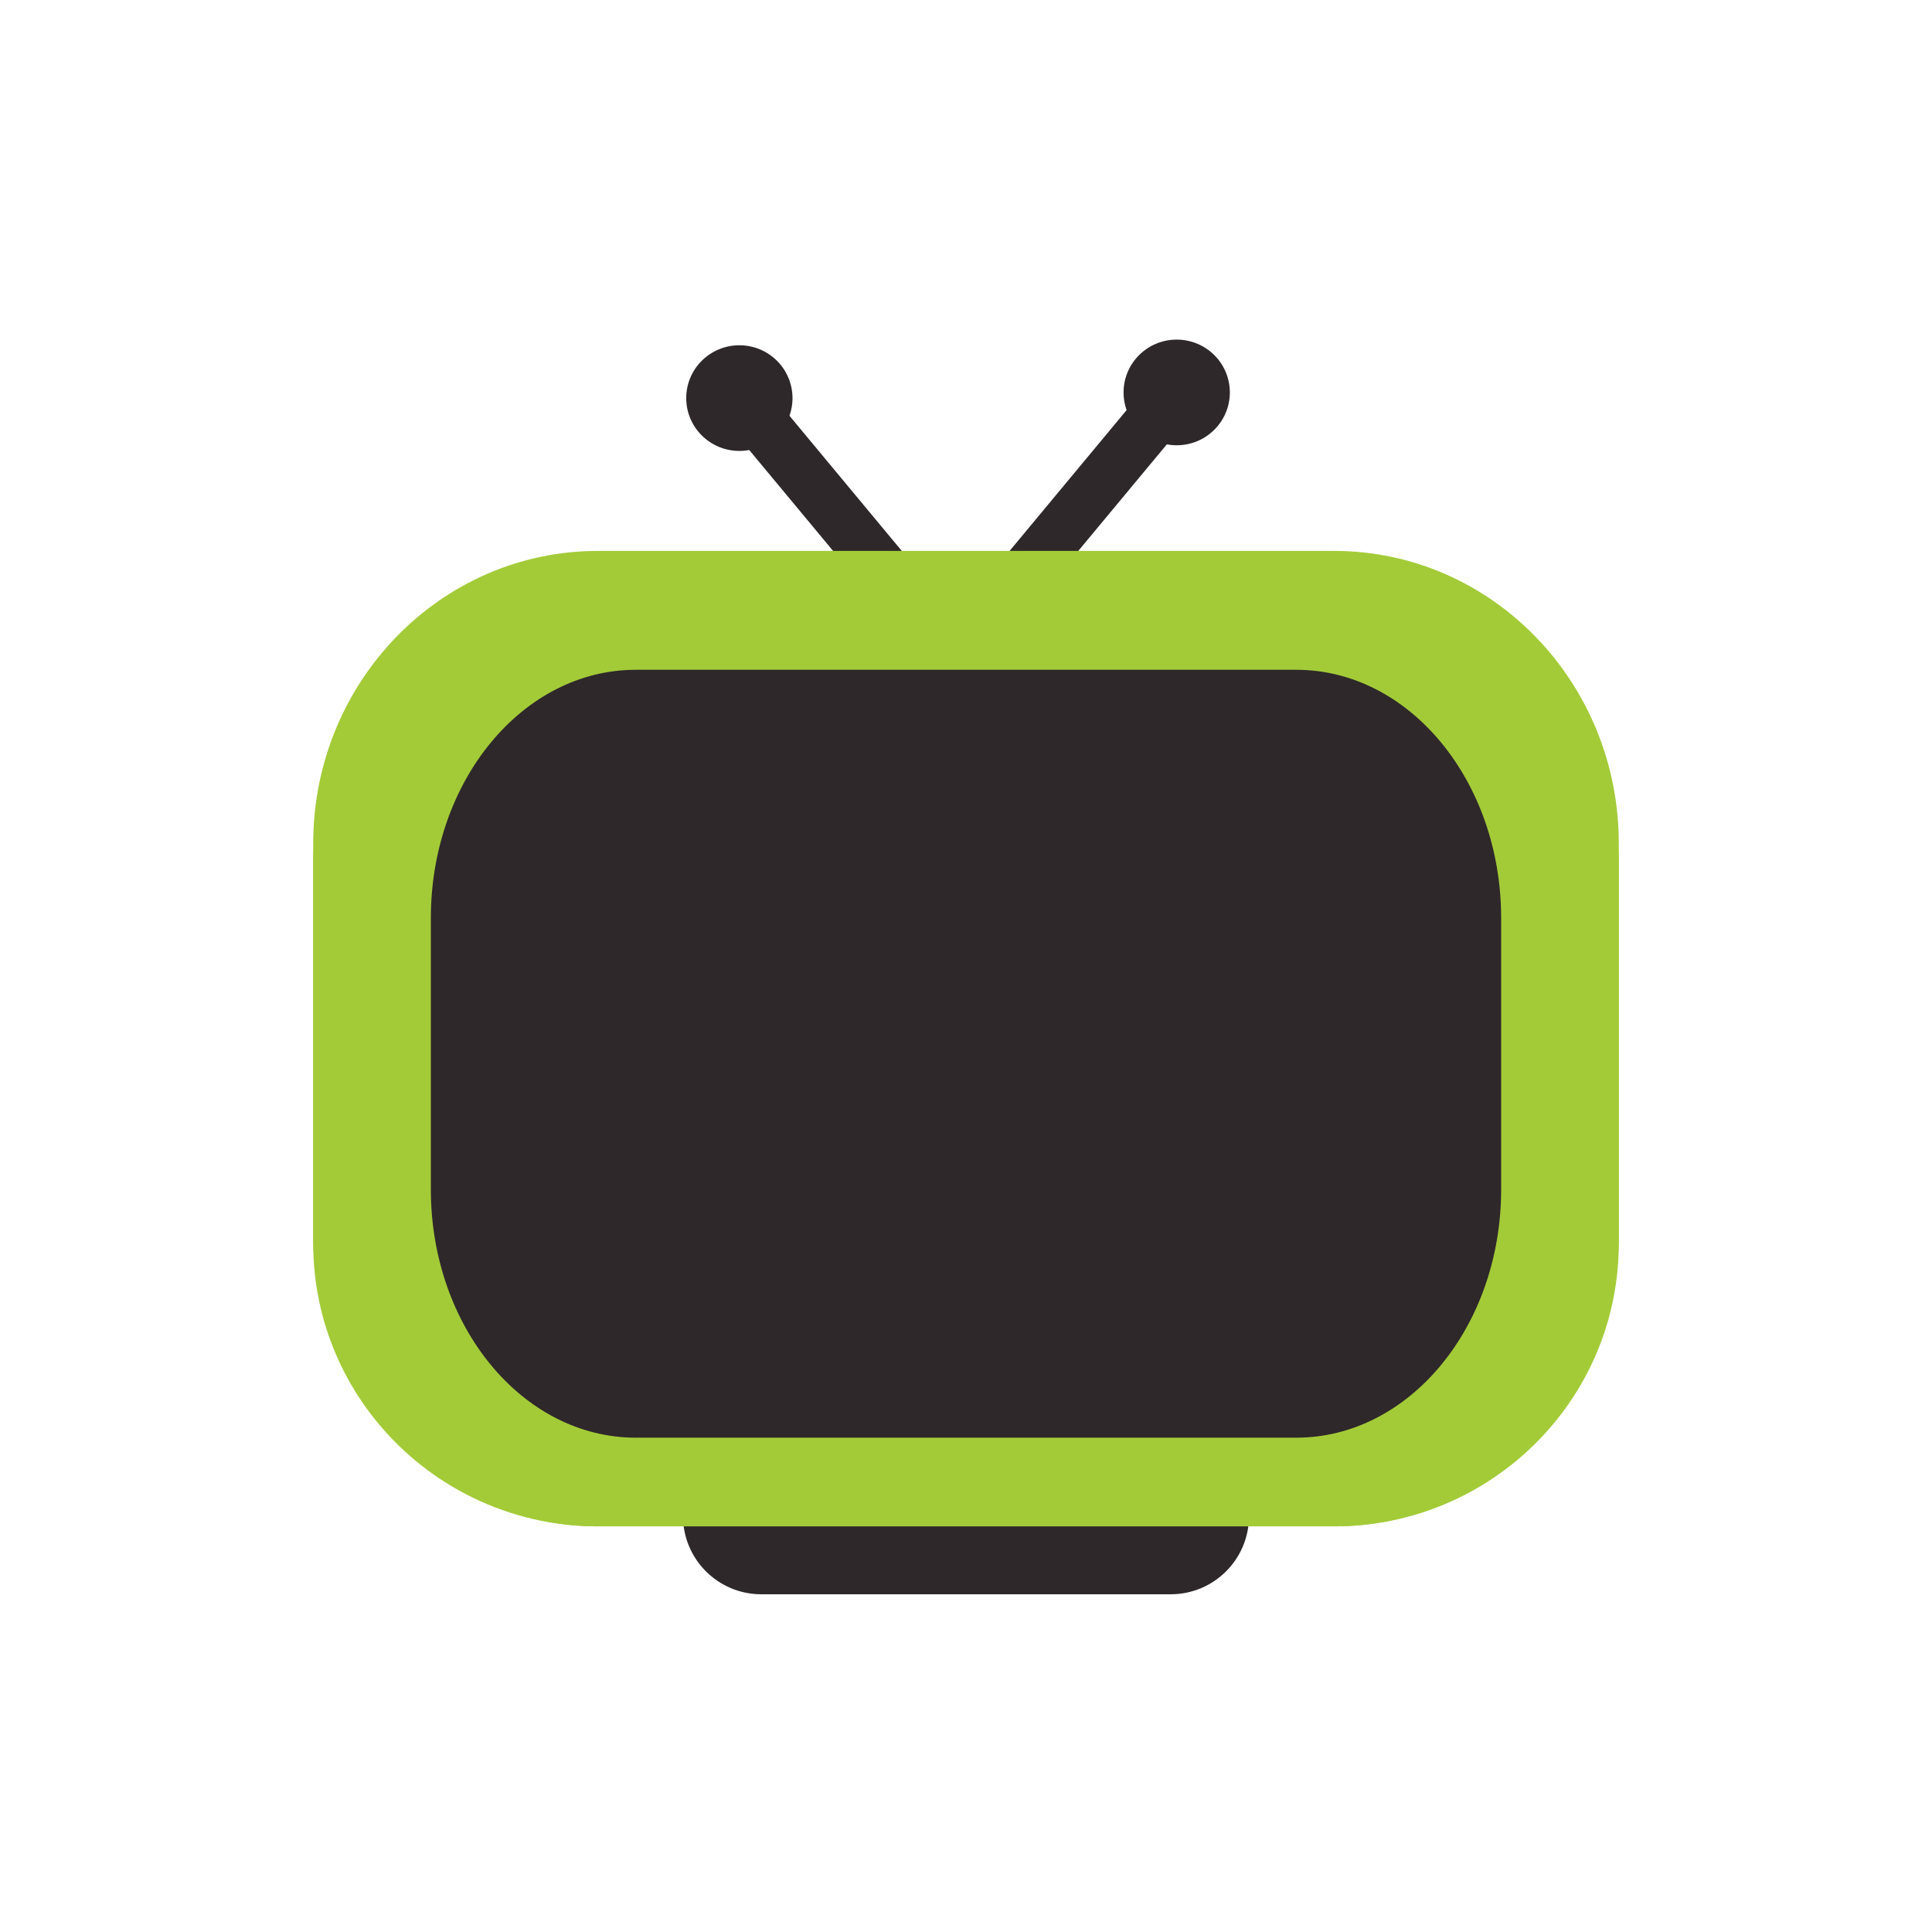
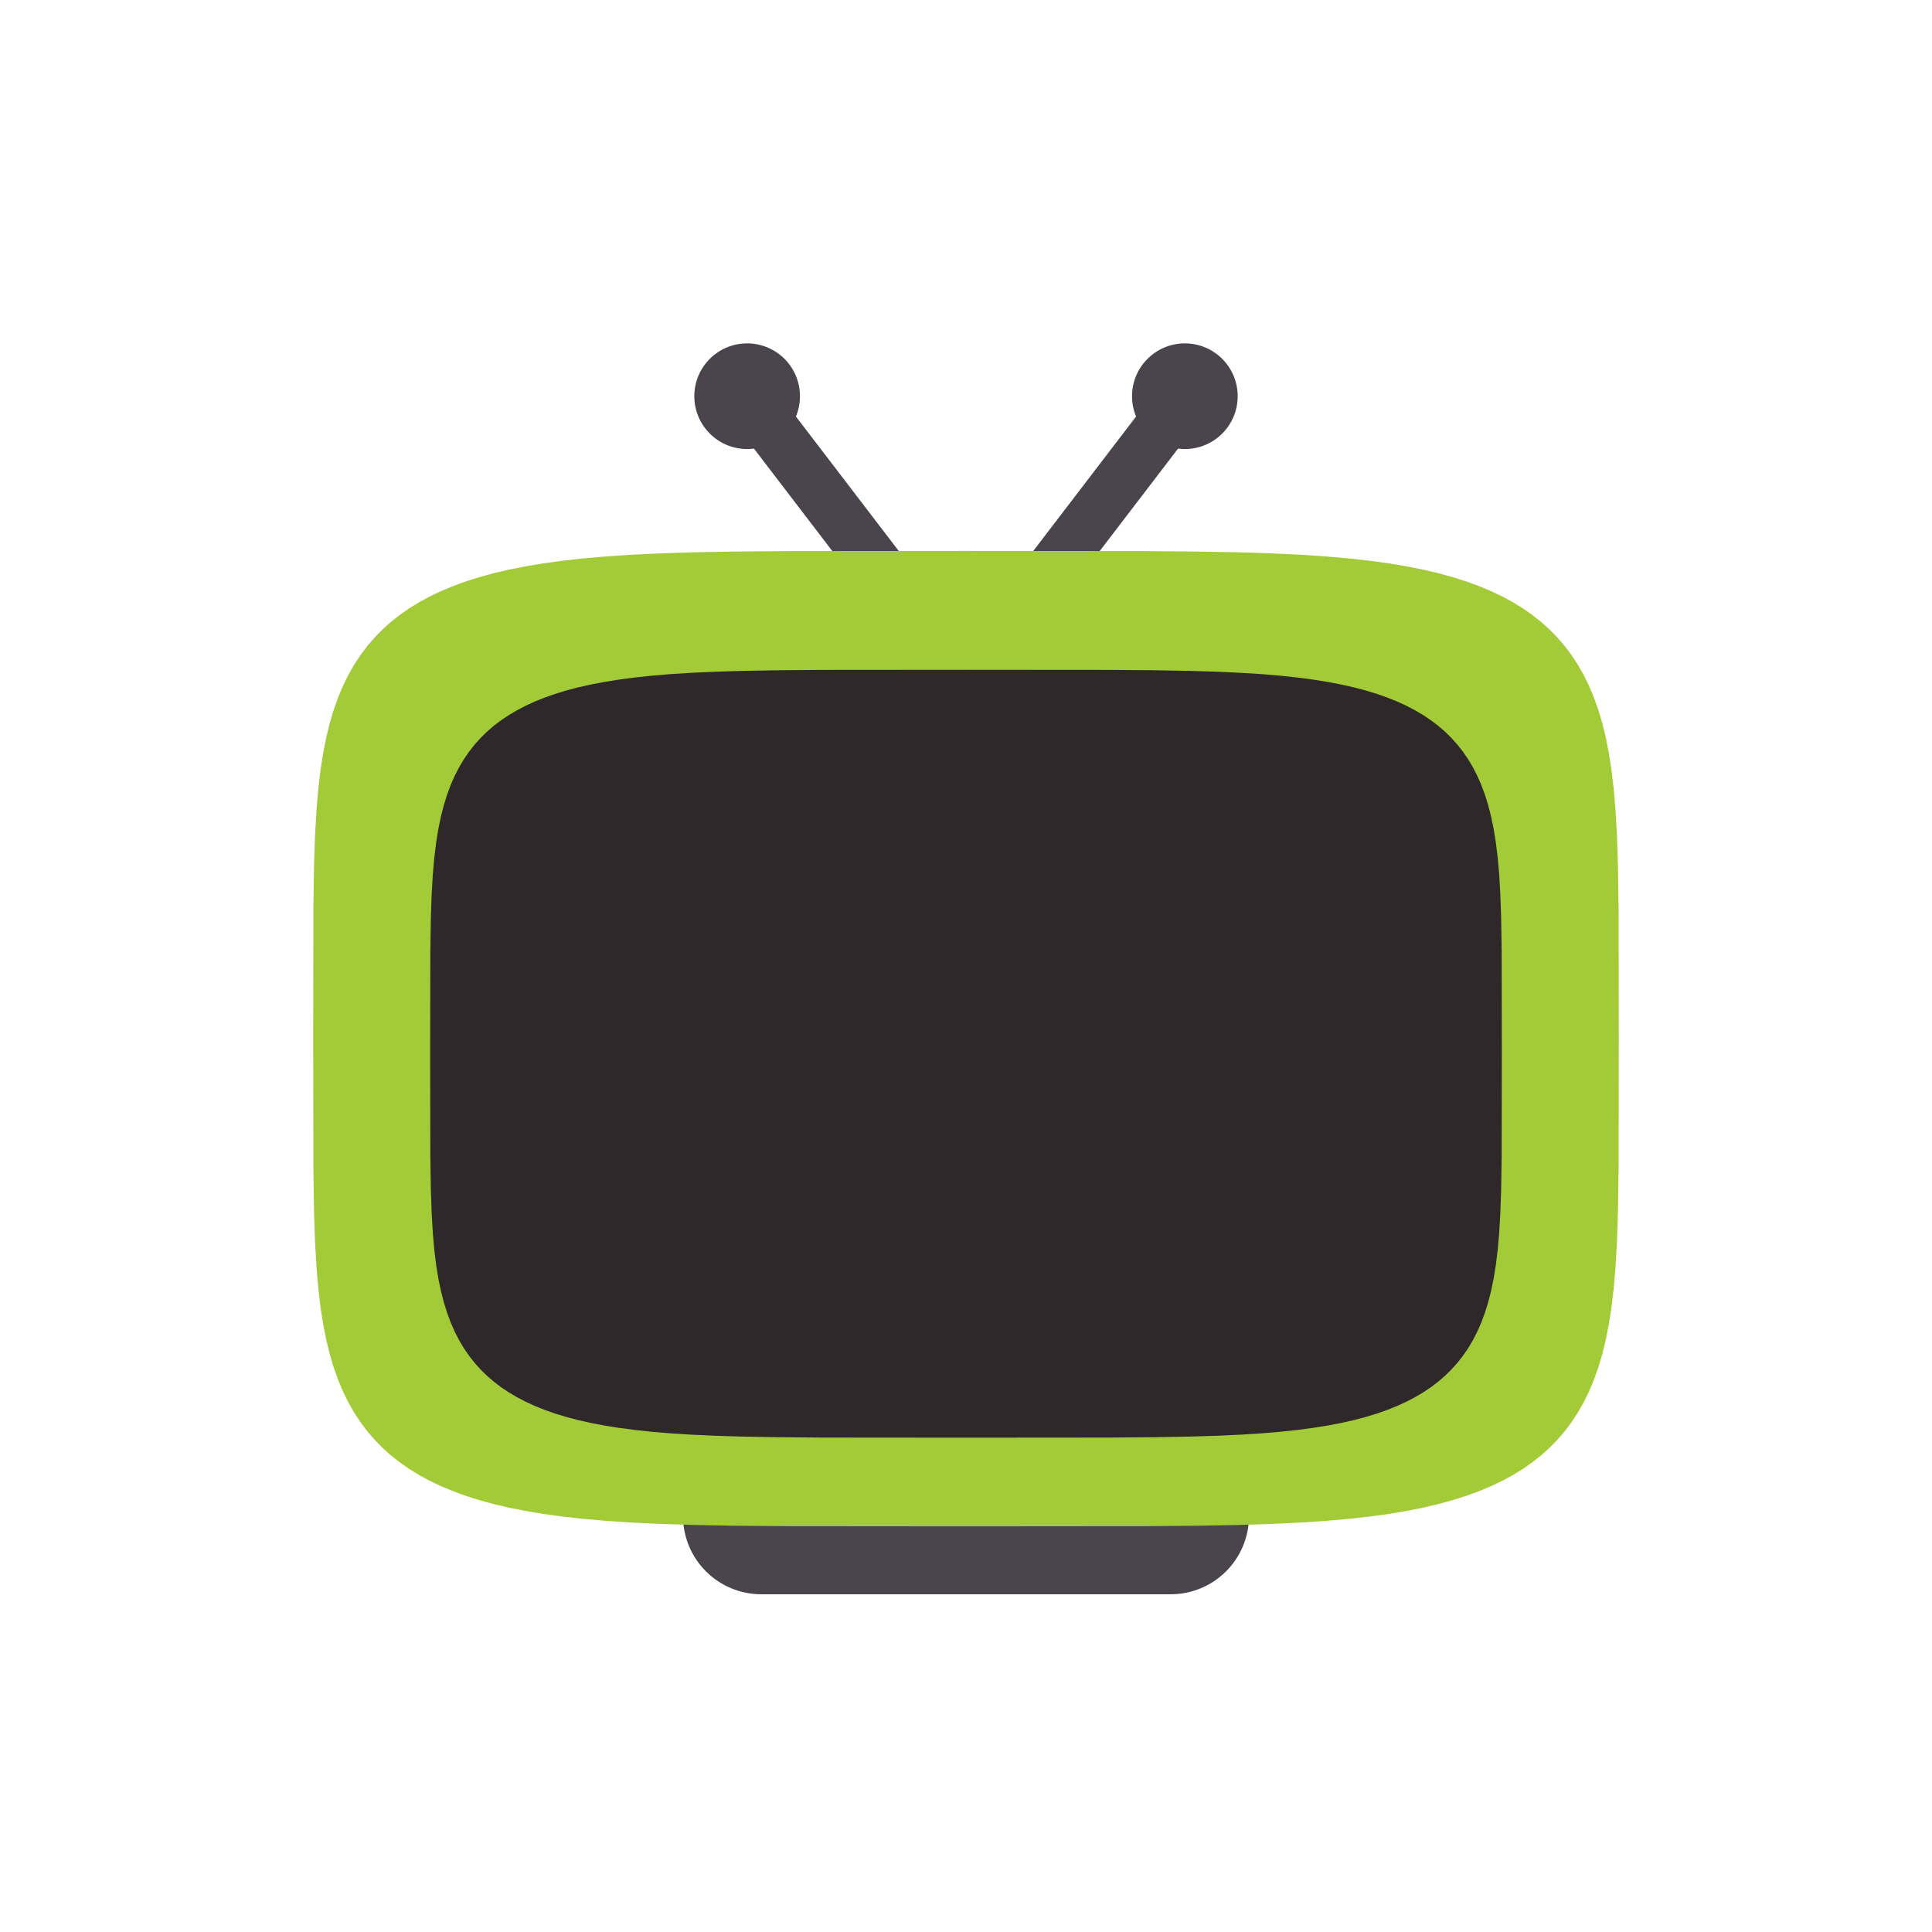
<svg xmlns="http://www.w3.org/2000/svg" width="1024" height="1024" viewBox="0 0 1024 1024" fill="none">
-   <path d="M362 803.5C362 780.58 380.58 762 403.5 762H620.5C643.42 762 662 780.58 662 803.5V803.5C662 826.42 643.42 845 620.5 845H403.5C380.58 845 362 826.42 362 803.5V803.5Z" fill="#2E282A" />
-   <path d="M476.372 312L399.93 220" stroke="#2E282A" stroke-width="28" stroke-linecap="round" />
-   <path d="M391.878 239C407.432 239 420.04 226.464 420.04 211C420.04 195.536 407.432 183 391.878 183C376.324 183 363.715 195.536 363.715 211C363.715 226.464 376.324 239 391.878 239Z" fill="#2E282A" />
-   <path d="M539.183 309L615.625 217" stroke="#2E282A" stroke-width="28" stroke-linecap="round" />
-   <path d="M623.677 236C608.123 236 595.514 223.464 595.514 208C595.514 192.536 608.123 180 623.677 180C639.231 180 651.84 192.536 651.84 208C651.84 223.464 639.231 236 623.677 236Z" fill="#2E282A" />
-   <path d="M707.128 309H316.872C233.548 309 166 376.157 166 459V659C166 741.843 233.548 809 316.872 809H707.128C790.452 809 858 741.843 858 659V459C858 376.157 790.452 309 707.128 309Z" fill="#A3CB38" />
-   <path d="M687.011 392H336.987C276.994 392 228.359 440.353 228.359 500V618C228.359 677.647 276.994 726 336.987 726H687.011C747.004 726 795.638 677.647 795.638 618V500C795.638 440.353 747.004 392 687.011 392Z" fill="#2E282A" />
-   <path d="M707.128 292H316.872C233.548 292 166 361.441 166 447.1V653.9C166 739.559 233.548 809 316.872 809H707.128C790.452 809 858 739.559 858 653.9V447.1C858 361.441 790.452 292 707.128 292Z" fill="#A3CB38" />
-   <path d="M687.011 355H336.987C276.994 355 228.359 413.921 228.359 486.605V630.395C228.359 703.079 276.994 762 336.987 762H687.011C747.004 762 795.638 703.079 795.638 630.395V486.605C795.638 413.921 747.004 355 687.011 355Z" fill="#2E282A" />
+   <path d="M403.5 762H620.5C631.506 762 642.062 766.372 649.845 774.155C657.628 781.938 662 792.494 662 803.5C662 814.506 657.628 825.062 649.845 832.845C642.062 840.628 631.506 845 620.5 845H403.5C392.494 845 381.938 840.628 374.155 832.845C366.372 825.062 362 814.506 362 803.5C362 792.494 366.372 781.938 374.155 774.155C381.938 766.372 392.494 762 403.5 762Z" fill="#4A454D" />
+   <path d="M474 312L396 210" stroke="#4A454D" stroke-width="28" stroke-linecap="round" />
+   <path d="M396 238C411.464 238 424 225.464 424 210C424 194.536 411.464 182 396 182C380.536 182 368 194.536 368 210C368 225.464 380.536 238 396 238Z" fill="#4A454D" />
+   <path d="M550 312L628 210" stroke="#4A454D" stroke-width="28" stroke-linecap="round" />
+   <path d="M628 238C643.464 238 656 225.464 656 210C656 194.536 643.464 182 628 182C612.536 182 600 194.536 600 210C600 225.464 612.536 238 628 238Z" fill="#4A454D" />
+   <path d="M858 550.5L857.89 619.45L857.56 641.97L857.02 658.38L856.25 671.73L855.27 683.17L854.07 693.25L852.64 702.31L850.99 710.56L849.11 718.14L847 725.16L844.66 731.68L842.08 737.77L839.26 743.48L836.2 748.83L832.89 753.86L829.33 758.6L825.5 763.05L821.4 767.24L817.03 771.19L812.36 774.9L807.39 778.39L802.11 781.66L796.5 784.72L790.53 787.58L784.2 790.24L777.47 792.72L770.3 795L762.67 797.11L754.51 799.03L745.78 800.78L736.39 802.36L726.24 803.76L715.2 804.99L703.07 806.06L689.57 806.96L674.27 807.7L656.4 808.27L634.44 808.67L604.29 808.92L512 809L419.71 808.92L389.56 808.67L367.6 808.27L349.73 807.7L334.43 806.96L320.93 806.06L308.8 804.99L297.76 803.76L287.61 802.36L278.22 800.78L269.49 799.03L261.33 797.11L253.7 795L246.53 792.72L239.8 790.24L233.47 787.58L227.5 784.72L221.89 781.66L216.61 778.39L211.64 774.9L206.97 771.19L202.6 767.24L198.5 763.05L194.67 758.6L191.11 753.86L187.8 748.83L184.74 743.48L181.92 737.77L179.34 731.68L177 725.16L174.89 718.14L173.01 710.56L171.36 702.31L169.93 693.25L168.73 683.17L167.75 671.73L166.98 658.38L166.44 641.97L166.11 619.45L166 550.5L166.11 481.55L166.44 459.03L166.98 442.62L167.75 429.27L168.73 417.83L169.93 407.75L171.36 398.69L173.01 390.44L174.89 382.86L177 375.84L179.34 369.32L181.92 363.23L184.74 357.52L187.8 352.17L191.11 347.14L194.67 342.4L198.5 337.95L202.6 333.76L206.97 329.81L211.64 326.1L216.61 322.61L221.89 319.34L227.5 316.28L233.47 313.42L239.8 310.76L246.53 308.28L253.7 306L261.33 303.89L269.49 301.97L278.22 300.22L287.61 298.64L297.76 297.24L308.8 296.01L320.93 294.94L334.43 294.04L349.73 293.3L367.6 292.73L389.56 292.33L419.71 292.08L512 292L604.29 292.08L634.44 292.33L656.4 292.73L674.27 293.3L689.57 294.04L703.07 294.94L715.2 296.01L726.24 297.24L736.39 298.64L745.78 300.22L754.51 301.97L762.67 303.89L770.3 306L777.47 308.28L784.2 310.76L790.53 313.42L796.5 316.28L802.11 319.34L807.39 322.61L812.36 326.1L817.03 329.81L821.4 333.76L825.5 337.95L829.33 342.4L832.89 347.14L836.2 352.17L839.26 357.52L842.08 363.23L844.66 369.32L847 375.84L849.11 382.86L850.99 390.44L852.64 398.69L854.07 407.75L855.27 417.83L856.25 429.27L857.02 442.62L857.56 459.03L857.89 481.55L858 550.5Z" fill="#A3CB38" />
+   <path d="M796 558.5L795.91 612.78L795.64 630.51L795.19 643.43L794.57 653.94L793.76 662.94L792.77 670.88L791.6 678.01L790.24 684.51L788.7 690.48L786.97 696L785.05 701.13L782.93 705.93L780.62 710.42L778.11 714.63L775.39 718.59L772.47 722.32L769.32 725.83L765.96 729.13L762.37 732.24L758.54 735.16L754.46 737.9L750.13 740.47L745.52 742.89L740.62 745.14L735.42 747.23L729.9 749.18L724.02 750.98L717.75 752.64L711.06 754.15L703.89 755.53L696.18 756.77L687.85 757.87L678.79 758.85L668.83 759.69L657.75 760.39L645.19 760.97L630.52 761.42L612.5 761.74L587.76 761.94L512 762L436.24 761.94L411.5 761.74L393.48 761.42L378.81 760.97L366.25 760.39L355.17 759.69L345.21 758.85L336.15 757.87L327.82 756.77L320.11 755.53L312.94 754.15L306.25 752.64L299.98 750.98L294.1 749.18L288.58 747.23L283.38 745.14L278.48 742.89L273.87 740.47L269.54 737.9L265.46 735.16L261.63 732.24L258.04 729.13L254.68 725.83L251.53 722.32L248.61 718.59L245.89 714.63L243.38 710.42L241.07 705.93L238.95 701.13L237.03 696L235.3 690.48L233.76 684.51L232.4 678.01L231.23 670.88L230.24 662.94L229.43 653.94L228.81 643.43L228.36 630.51L228.09 612.78L228 558.5L228.09 504.22L228.36 486.49L228.81 473.57L229.43 463.06L230.24 454.06L231.23 446.12L232.4 438.99L233.76 432.49L235.3 426.52L237.03 421L238.95 415.87L241.07 411.07L243.38 406.58L245.89 402.37L248.61 398.41L251.53 394.68L254.68 391.17L258.04 387.87L261.63 384.76L265.46 381.84L269.54 379.1L273.87 376.53L278.48 374.11L283.38 371.86L288.58 369.77L294.1 367.82L299.98 366.02L306.25 364.36L312.94 362.85L320.11 361.47L327.82 360.23L336.15 359.13L345.21 358.15L355.17 357.31L366.25 356.61L378.81 356.03L393.48 355.58L411.5 355.26L436.24 355.06L512 355L587.76 355.06L612.5 355.26L630.52 355.58L645.19 356.03L657.75 356.61L668.83 357.31L678.79 358.15L687.85 359.13L696.18 360.23L703.89 361.47L711.06 362.85L717.75 364.36L724.02 366.02L729.9 367.82L735.42 369.77L740.62 371.86L745.52 374.11L750.13 376.53L754.46 379.1L758.54 381.84L762.37 384.76L765.96 387.87L769.32 391.17L772.47 394.68L775.39 398.41L778.11 402.37L780.62 406.58L782.93 411.07L785.05 415.87L786.97 421L788.7 426.52L790.24 432.49L791.6 438.99L792.77 446.12L793.76 454.06L794.57 463.06L795.19 473.57L795.64 486.49L795.91 504.22L796 558.5Z" fill="#2E282A" />
</svg>
